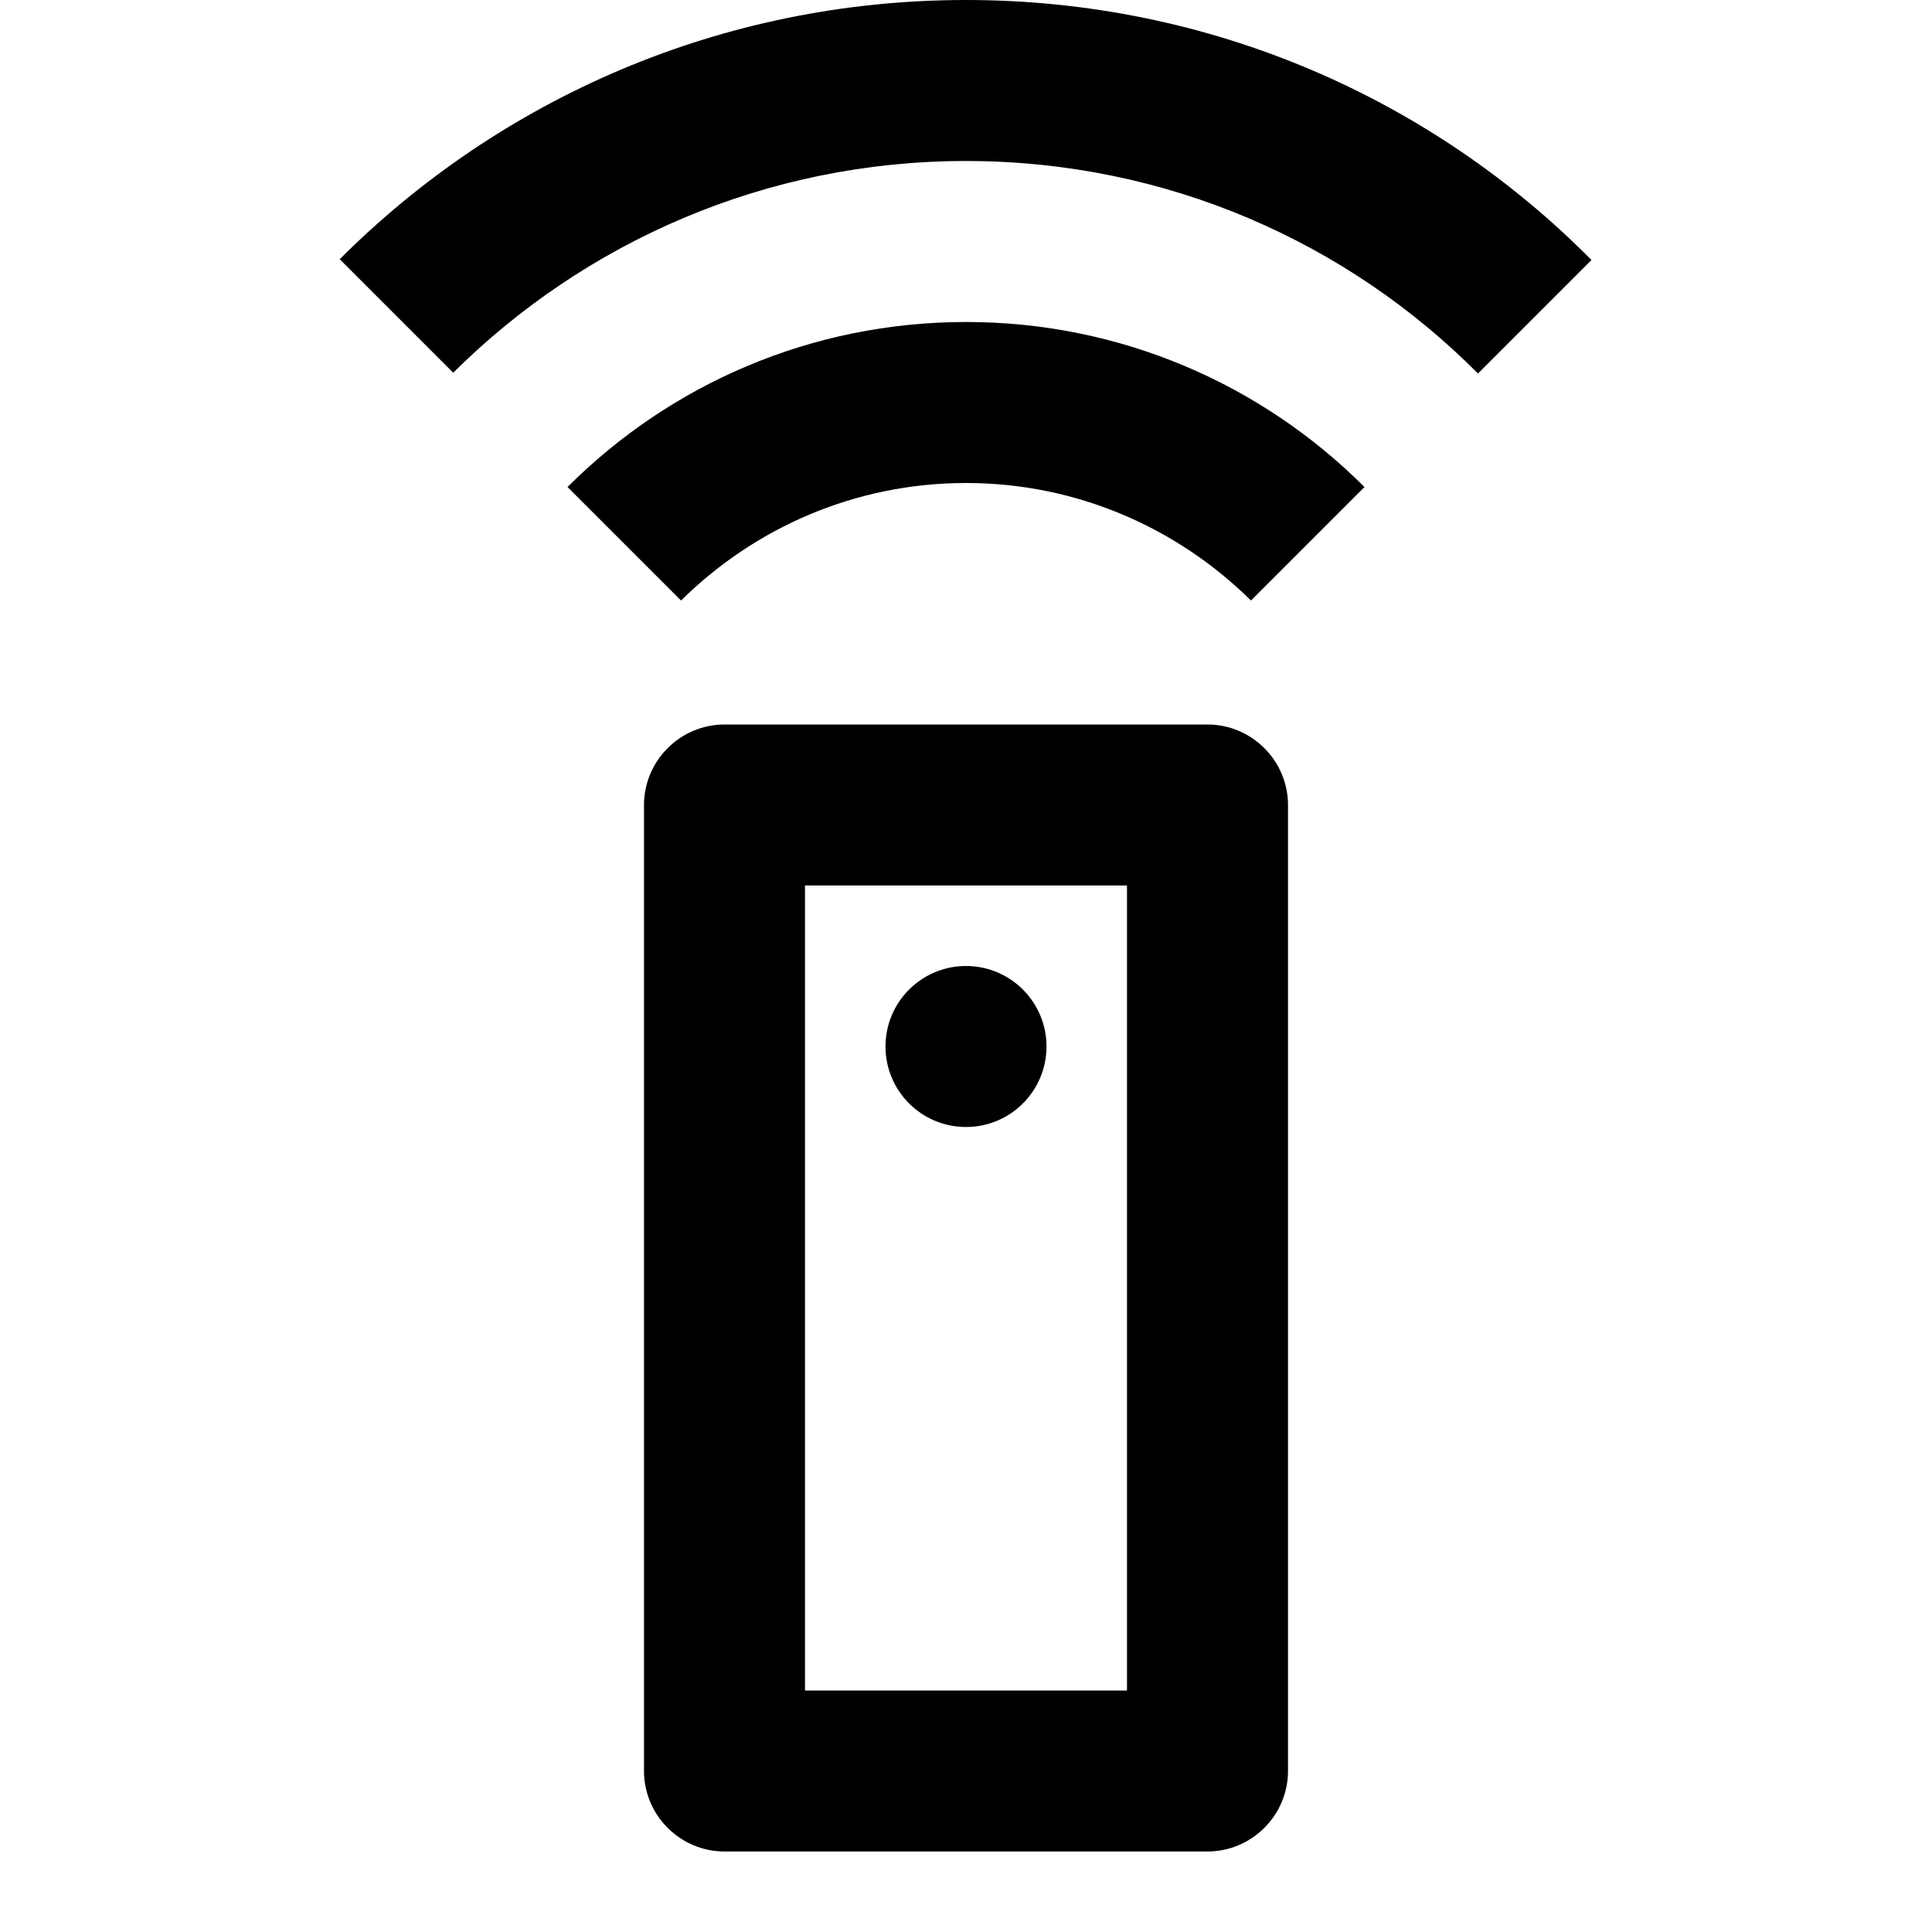
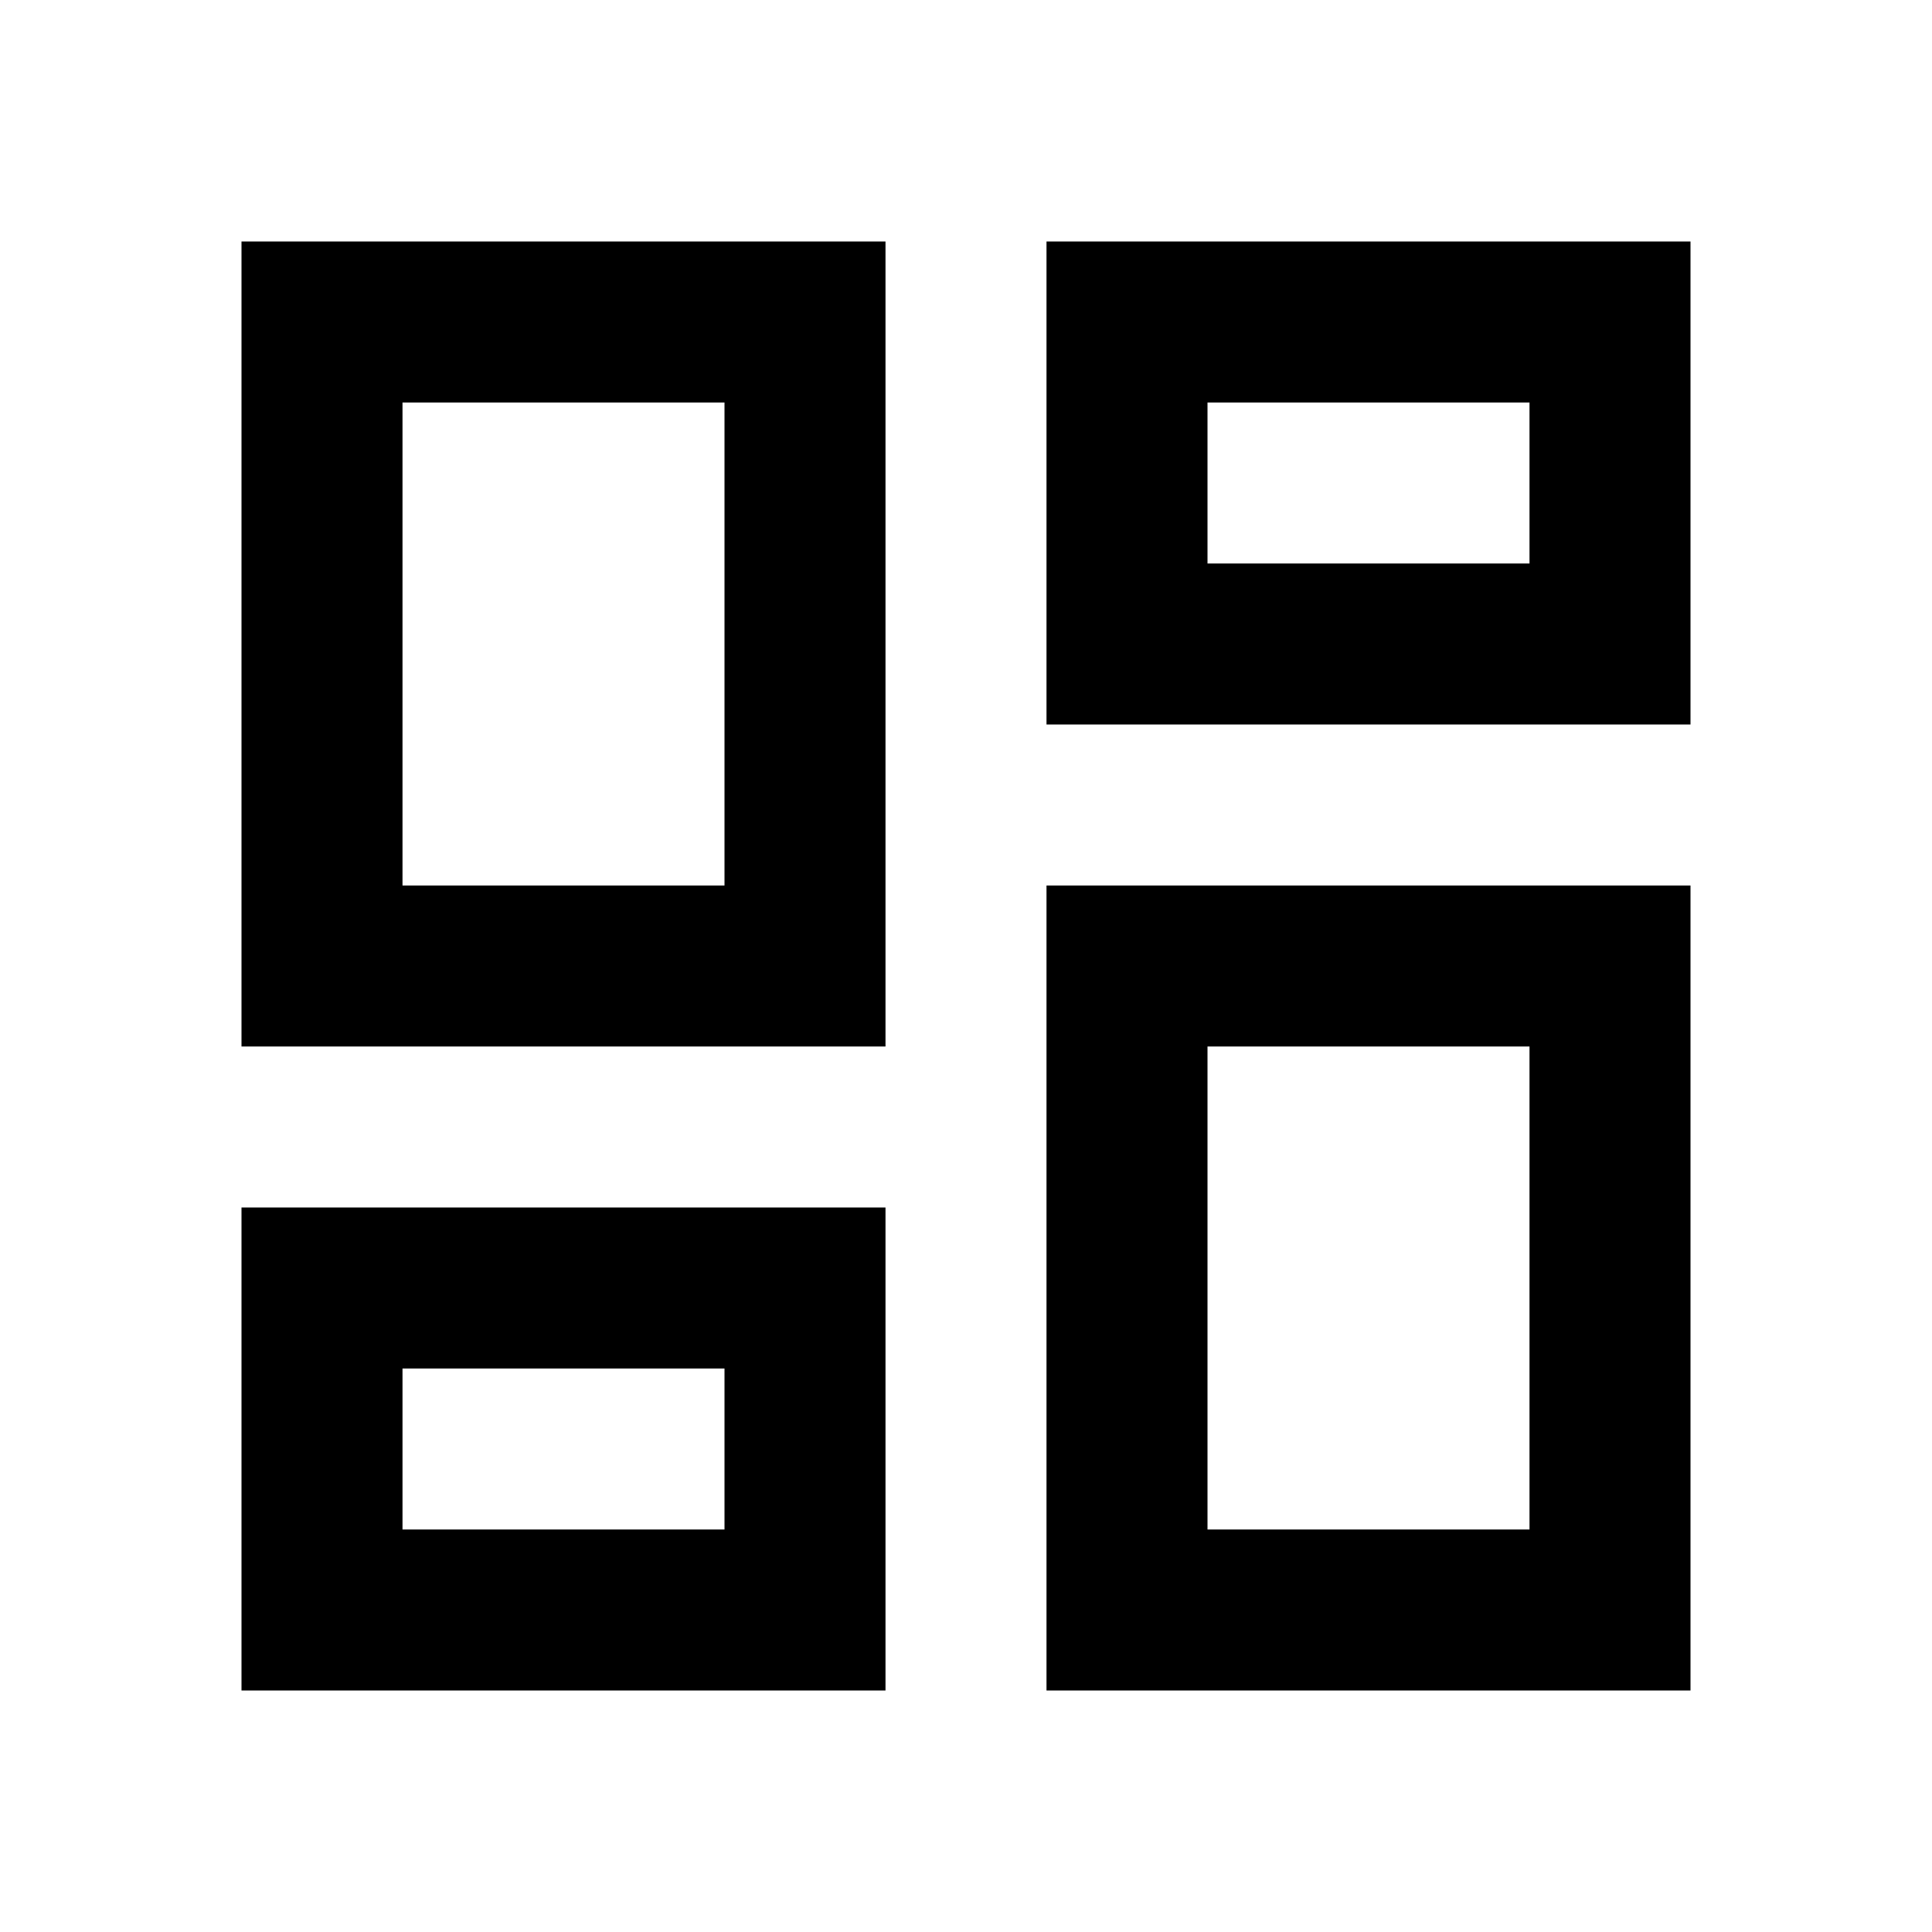
<svg xmlns="http://www.w3.org/2000/svg" width="24" height="24" viewBox="0 0 24 24">
  <path fill="none" d="M0 0h24v24H0V0z" />
-   <path d="M15 9H9c-.55 0-1 .45-1 1v12c0 .55.45 1 1 1h6c.55 0 1-.45 1-1V10c0-.55-.45-1-1-1zm-1 12h-4V11h4v10z" />
-   <circle cx="12" cy="13" r="1" />
-   <path d="M7.05 6.05l1.41 1.41C9.37 6.56 10.62 6 12 6s2.63.56 3.54 1.46l1.41-1.41C15.68 4.78 13.93 4 12 4s-3.68.78-4.95 2.05zM12 0C8.96 0 6.21 1.23 4.22 3.22l1.41 1.41C7.26 3.01 9.51 2 12 2s4.74 1.01 6.36 2.64l1.41-1.41C17.79 1.23 15.04 0 12 0z" />
+   <path d="M19 5v2h-4V5h4M9 5v6H5V5h4m10 8v6h-4v-6h4M9 17v2H5v-2h4M21 3h-8v6h8V3zM11 3H3v10h8V3zm10 8h-8v10h8V11zm-10 4H3v6h8v-6z" />
</svg>
